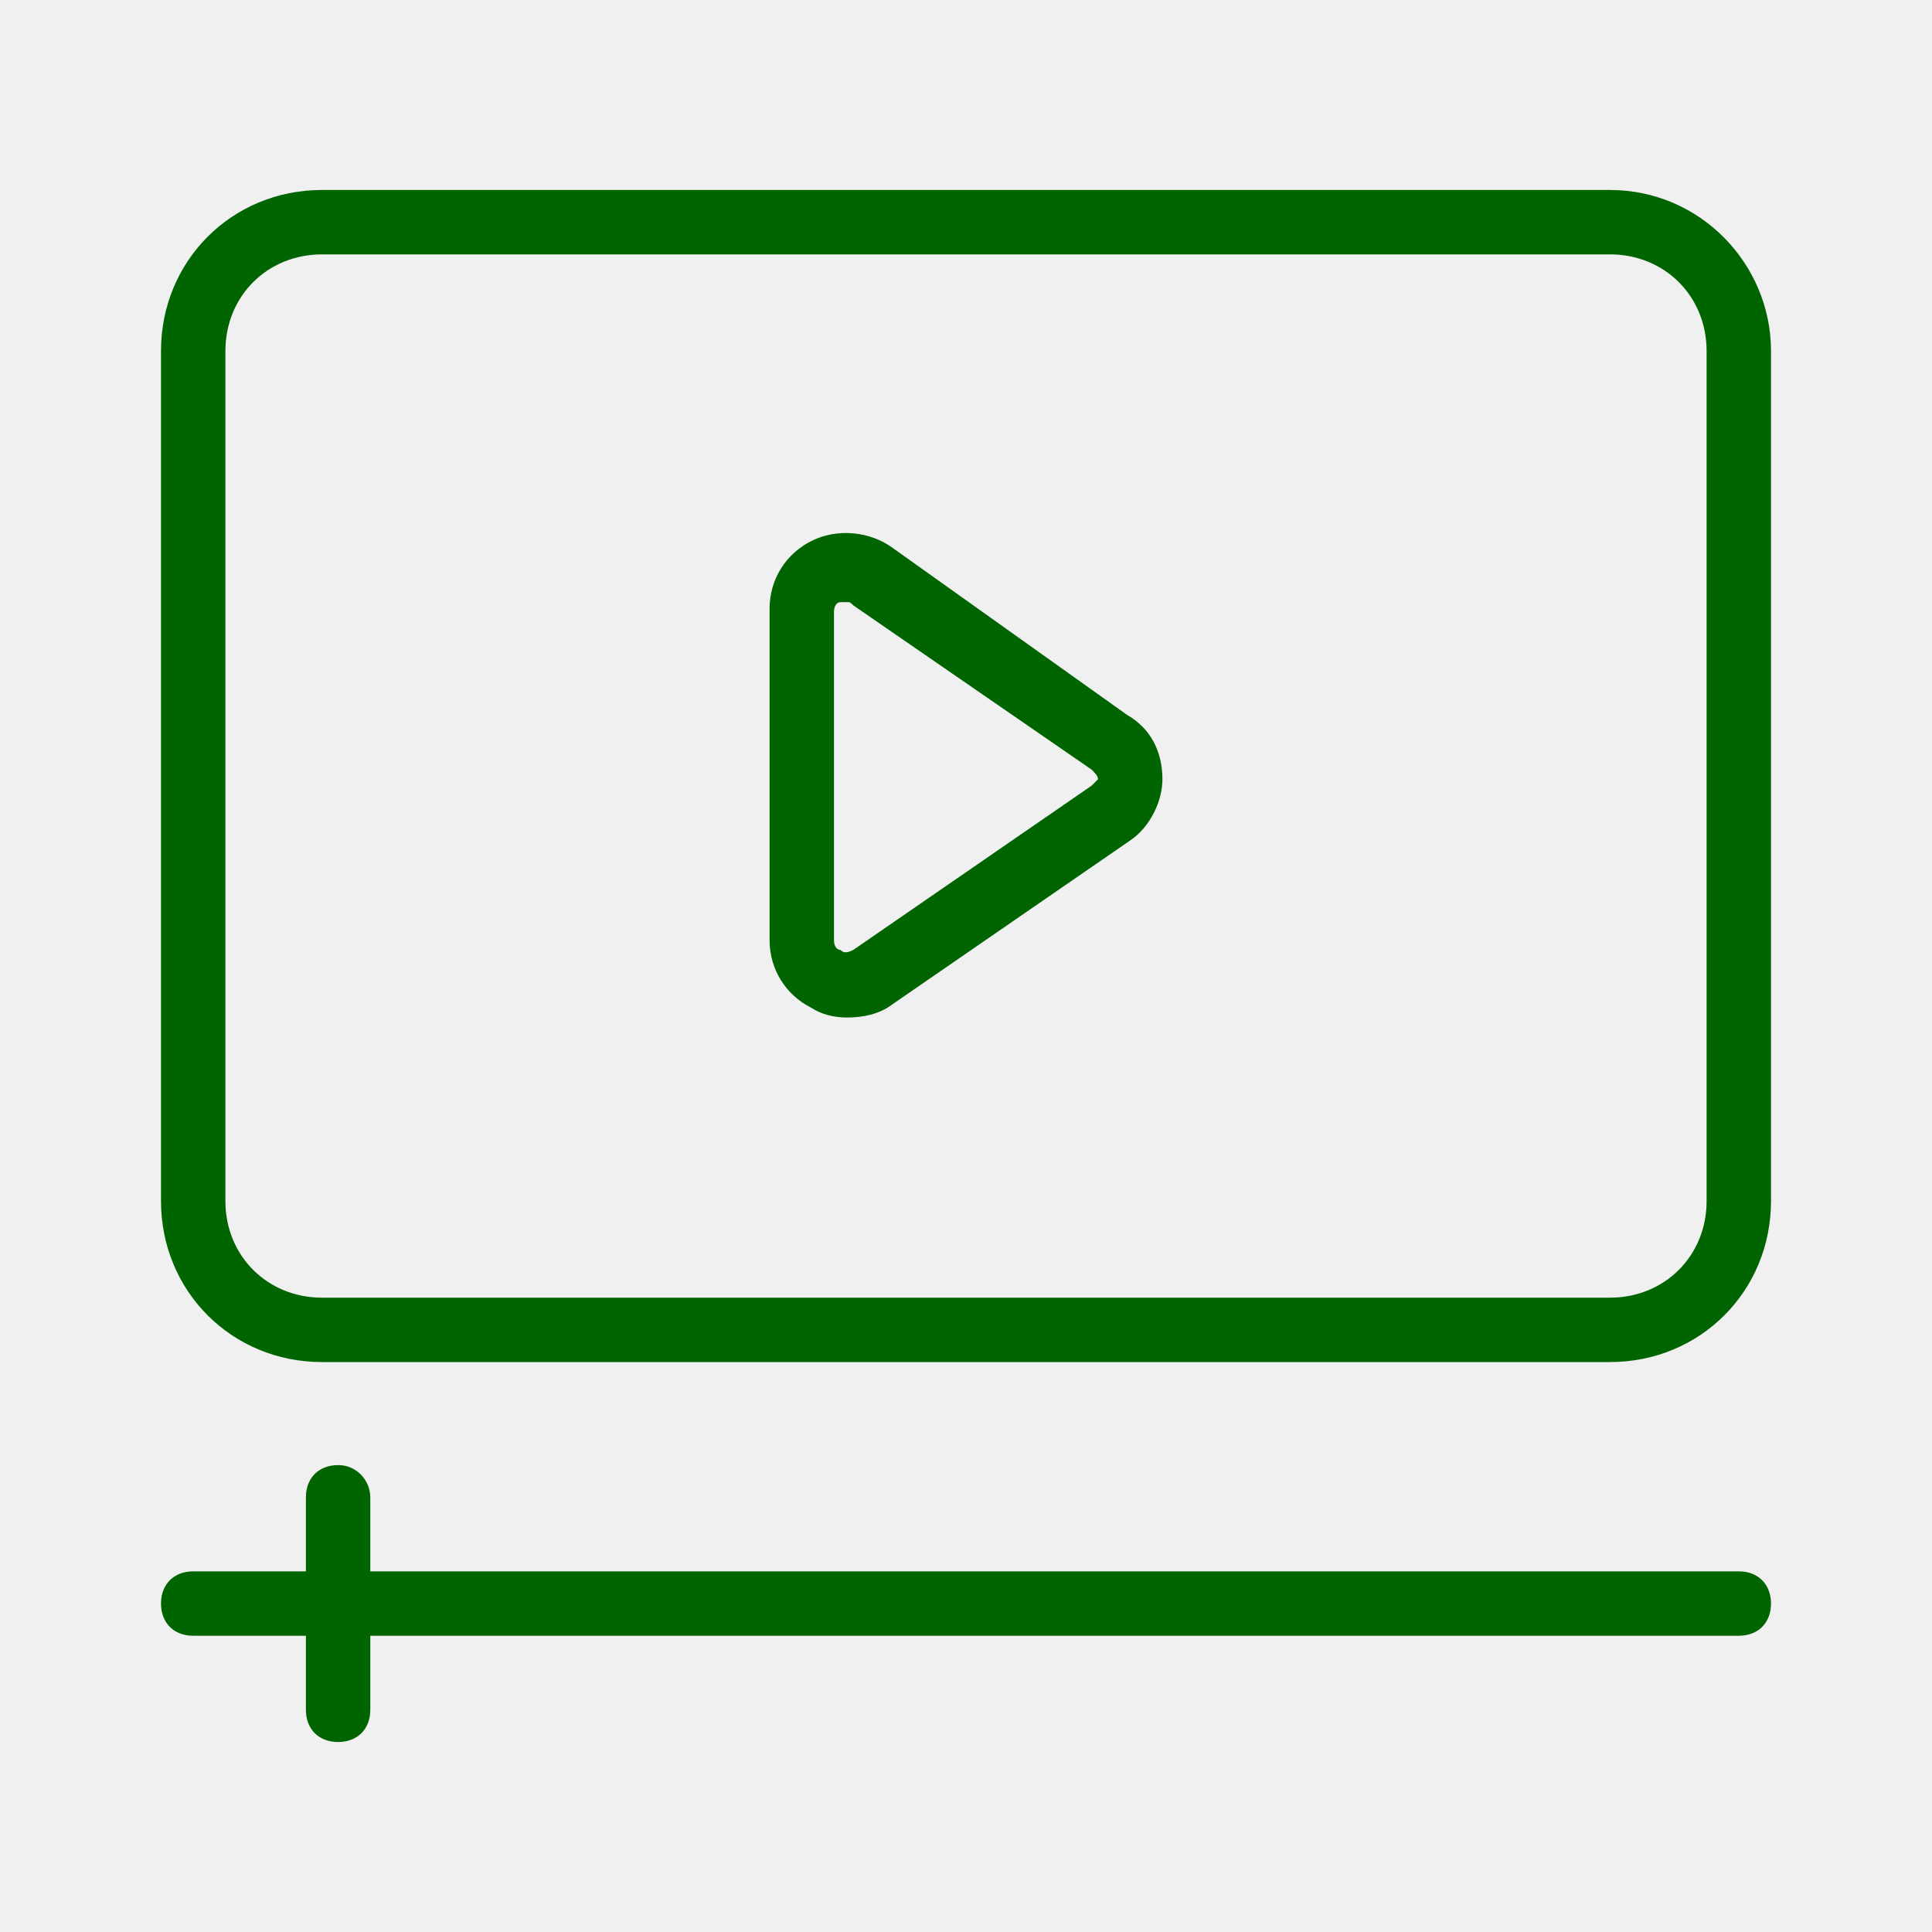
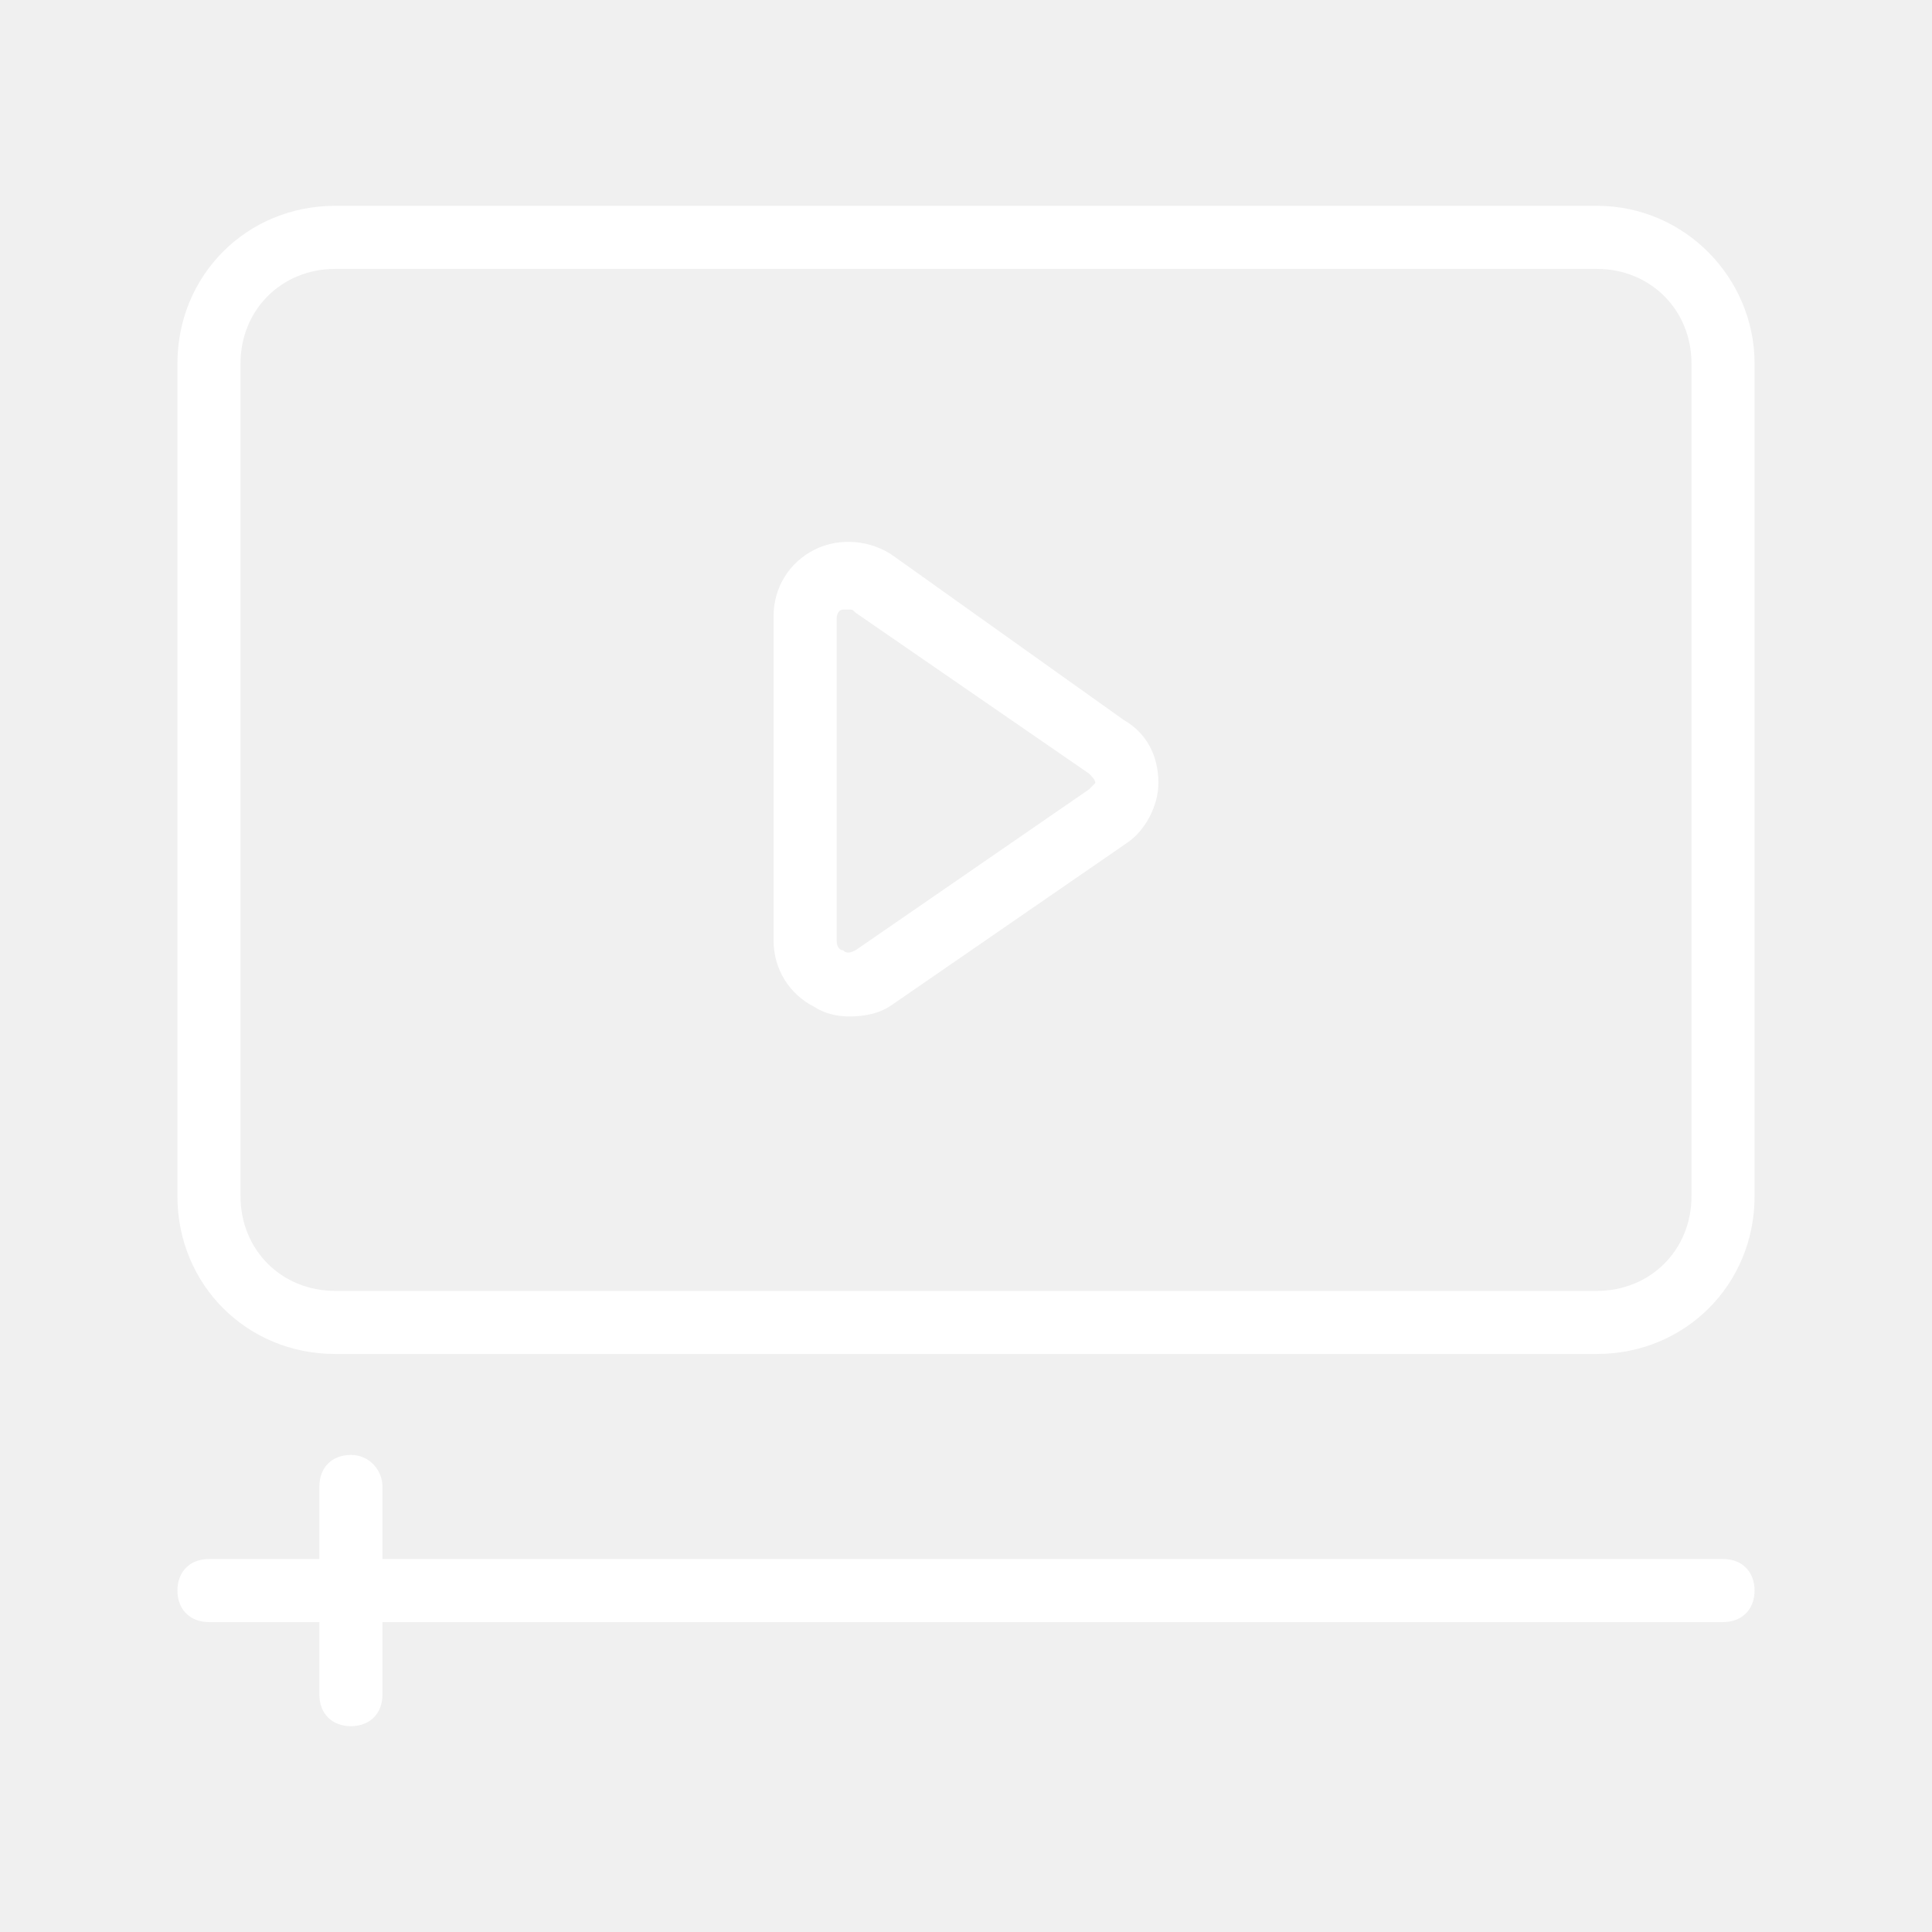
- <svg xmlns="http://www.w3.org/2000/svg" width="48" height="48" viewBox="0 0 48 48" fill="none">
+ <svg xmlns="http://www.w3.org/2000/svg" width="49" height="49" viewBox="0 0 49 49" fill="none">
  <g id="video">
-     <path id="Vector" d="M40 4.72H8C5.76 4.72 4 6.48 4 8.72V29.84C4 32.08 5.76 33.84 8 33.84H40C42.24 33.84 44 32.08 44 29.84V8.72C44 6.56 42.24 4.72 40 4.72ZM42.4 29.84C42.4 31.2 41.36 32.24 40 32.24H8C6.64 32.24 5.6 31.2 5.6 29.84V8.72C5.6 7.36 6.64 6.32 8 6.32H40C41.36 6.32 42.4 7.36 42.4 8.72V29.84Z" fill="#006400" />
-     <path id="Vector_2" d="M28 17.76L22.16 13.6C21.6 13.2 20.8 13.12 20.16 13.44C19.52 13.76 19.12 14.4 19.12 15.12V23.36C19.12 24.08 19.52 24.72 20.16 25.04C20.4 25.2 20.72 25.28 21.04 25.28C21.44 25.28 21.84 25.2 22.16 24.96L28.08 20.88C28.56 20.56 28.88 19.92 28.88 19.36C28.88 18.64 28.56 18.08 28 17.76ZM27.12 19.52L21.2 23.6C21.04 23.68 20.96 23.68 20.88 23.6C20.8 23.6 20.72 23.52 20.72 23.36V15.2C20.72 15.04 20.8 14.96 20.88 14.96C20.88 14.96 20.96 14.96 21.04 14.96C21.12 14.96 21.12 14.96 21.2 15.04L27.12 19.12C27.2 19.2 27.28 19.28 27.28 19.36C27.28 19.36 27.2 19.44 27.12 19.52ZM8.4 36.4C7.92 36.4 7.6 36.72 7.6 37.2V39.04H4.8C4.32 39.04 4 39.36 4 39.84C4 40.32 4.32 40.64 4.8 40.64H7.6V42.48C7.6 42.96 7.92 43.28 8.4 43.28C8.88 43.28 9.2 42.96 9.2 42.48V40.64H43.2C43.68 40.64 44 40.32 44 39.84C44 39.36 43.68 39.04 43.2 39.04H9.2V37.2C9.2 36.8 8.88 36.4 8.4 36.4Z" fill="#006400" />
+     <path id="Vector" d="M40.5 5.22H8.5C6.26 5.22 4.5 6.98 4.5 9.22V30.34C4.5 32.58 6.26 34.34 8.5 34.34H40.5C42.74 34.34 44.5 32.58 44.5 30.34V9.22C44.5 7.06 42.74 5.22 40.5 5.22ZM42.9 30.34C42.9 31.7 41.86 32.74 40.5 32.74H8.5C7.14 32.74 6.1 31.7 6.1 30.34V9.22C6.1 7.86 7.14 6.82 8.5 6.82H40.5C41.86 6.82 42.9 7.86 42.9 9.22V30.34Z" fill="white" />
+     <path id="Vector_2" d="M28.5 18.26L22.66 14.1C22.1 13.7 21.3 13.62 20.66 13.94C20.02 14.26 19.62 14.9 19.62 15.62V23.86C19.62 24.58 20.02 25.22 20.66 25.54C20.9 25.7 21.22 25.78 21.54 25.78C21.94 25.78 22.34 25.7 22.66 25.46L28.58 21.38C29.06 21.06 29.38 20.42 29.38 19.86C29.38 19.14 29.06 18.58 28.5 18.26ZM27.62 20.02L21.7 24.1C21.54 24.18 21.46 24.18 21.38 24.1C21.3 24.1 21.22 24.02 21.22 23.86V15.7C21.22 15.54 21.3 15.46 21.38 15.46C21.38 15.46 21.46 15.46 21.54 15.46C21.62 15.46 21.62 15.46 21.7 15.54L27.62 19.62C27.7 19.7 27.78 19.78 27.78 19.86C27.78 19.86 27.7 19.94 27.62 20.02ZM8.9 36.9C8.42 36.9 8.1 37.22 8.1 37.7V39.54H5.3C4.82 39.54 4.5 39.86 4.5 40.34C4.5 40.82 4.82 41.14 5.3 41.14H8.1V42.98C8.1 43.46 8.42 43.78 8.9 43.78C9.38 43.78 9.7 43.46 9.7 42.98V41.14H43.7C44.18 41.14 44.5 40.82 44.5 40.34C44.5 39.86 44.18 39.54 43.7 39.54H9.7V37.7C9.7 37.3 9.38 36.9 8.9 36.9Z" fill="white" />
  </g>
</svg>
